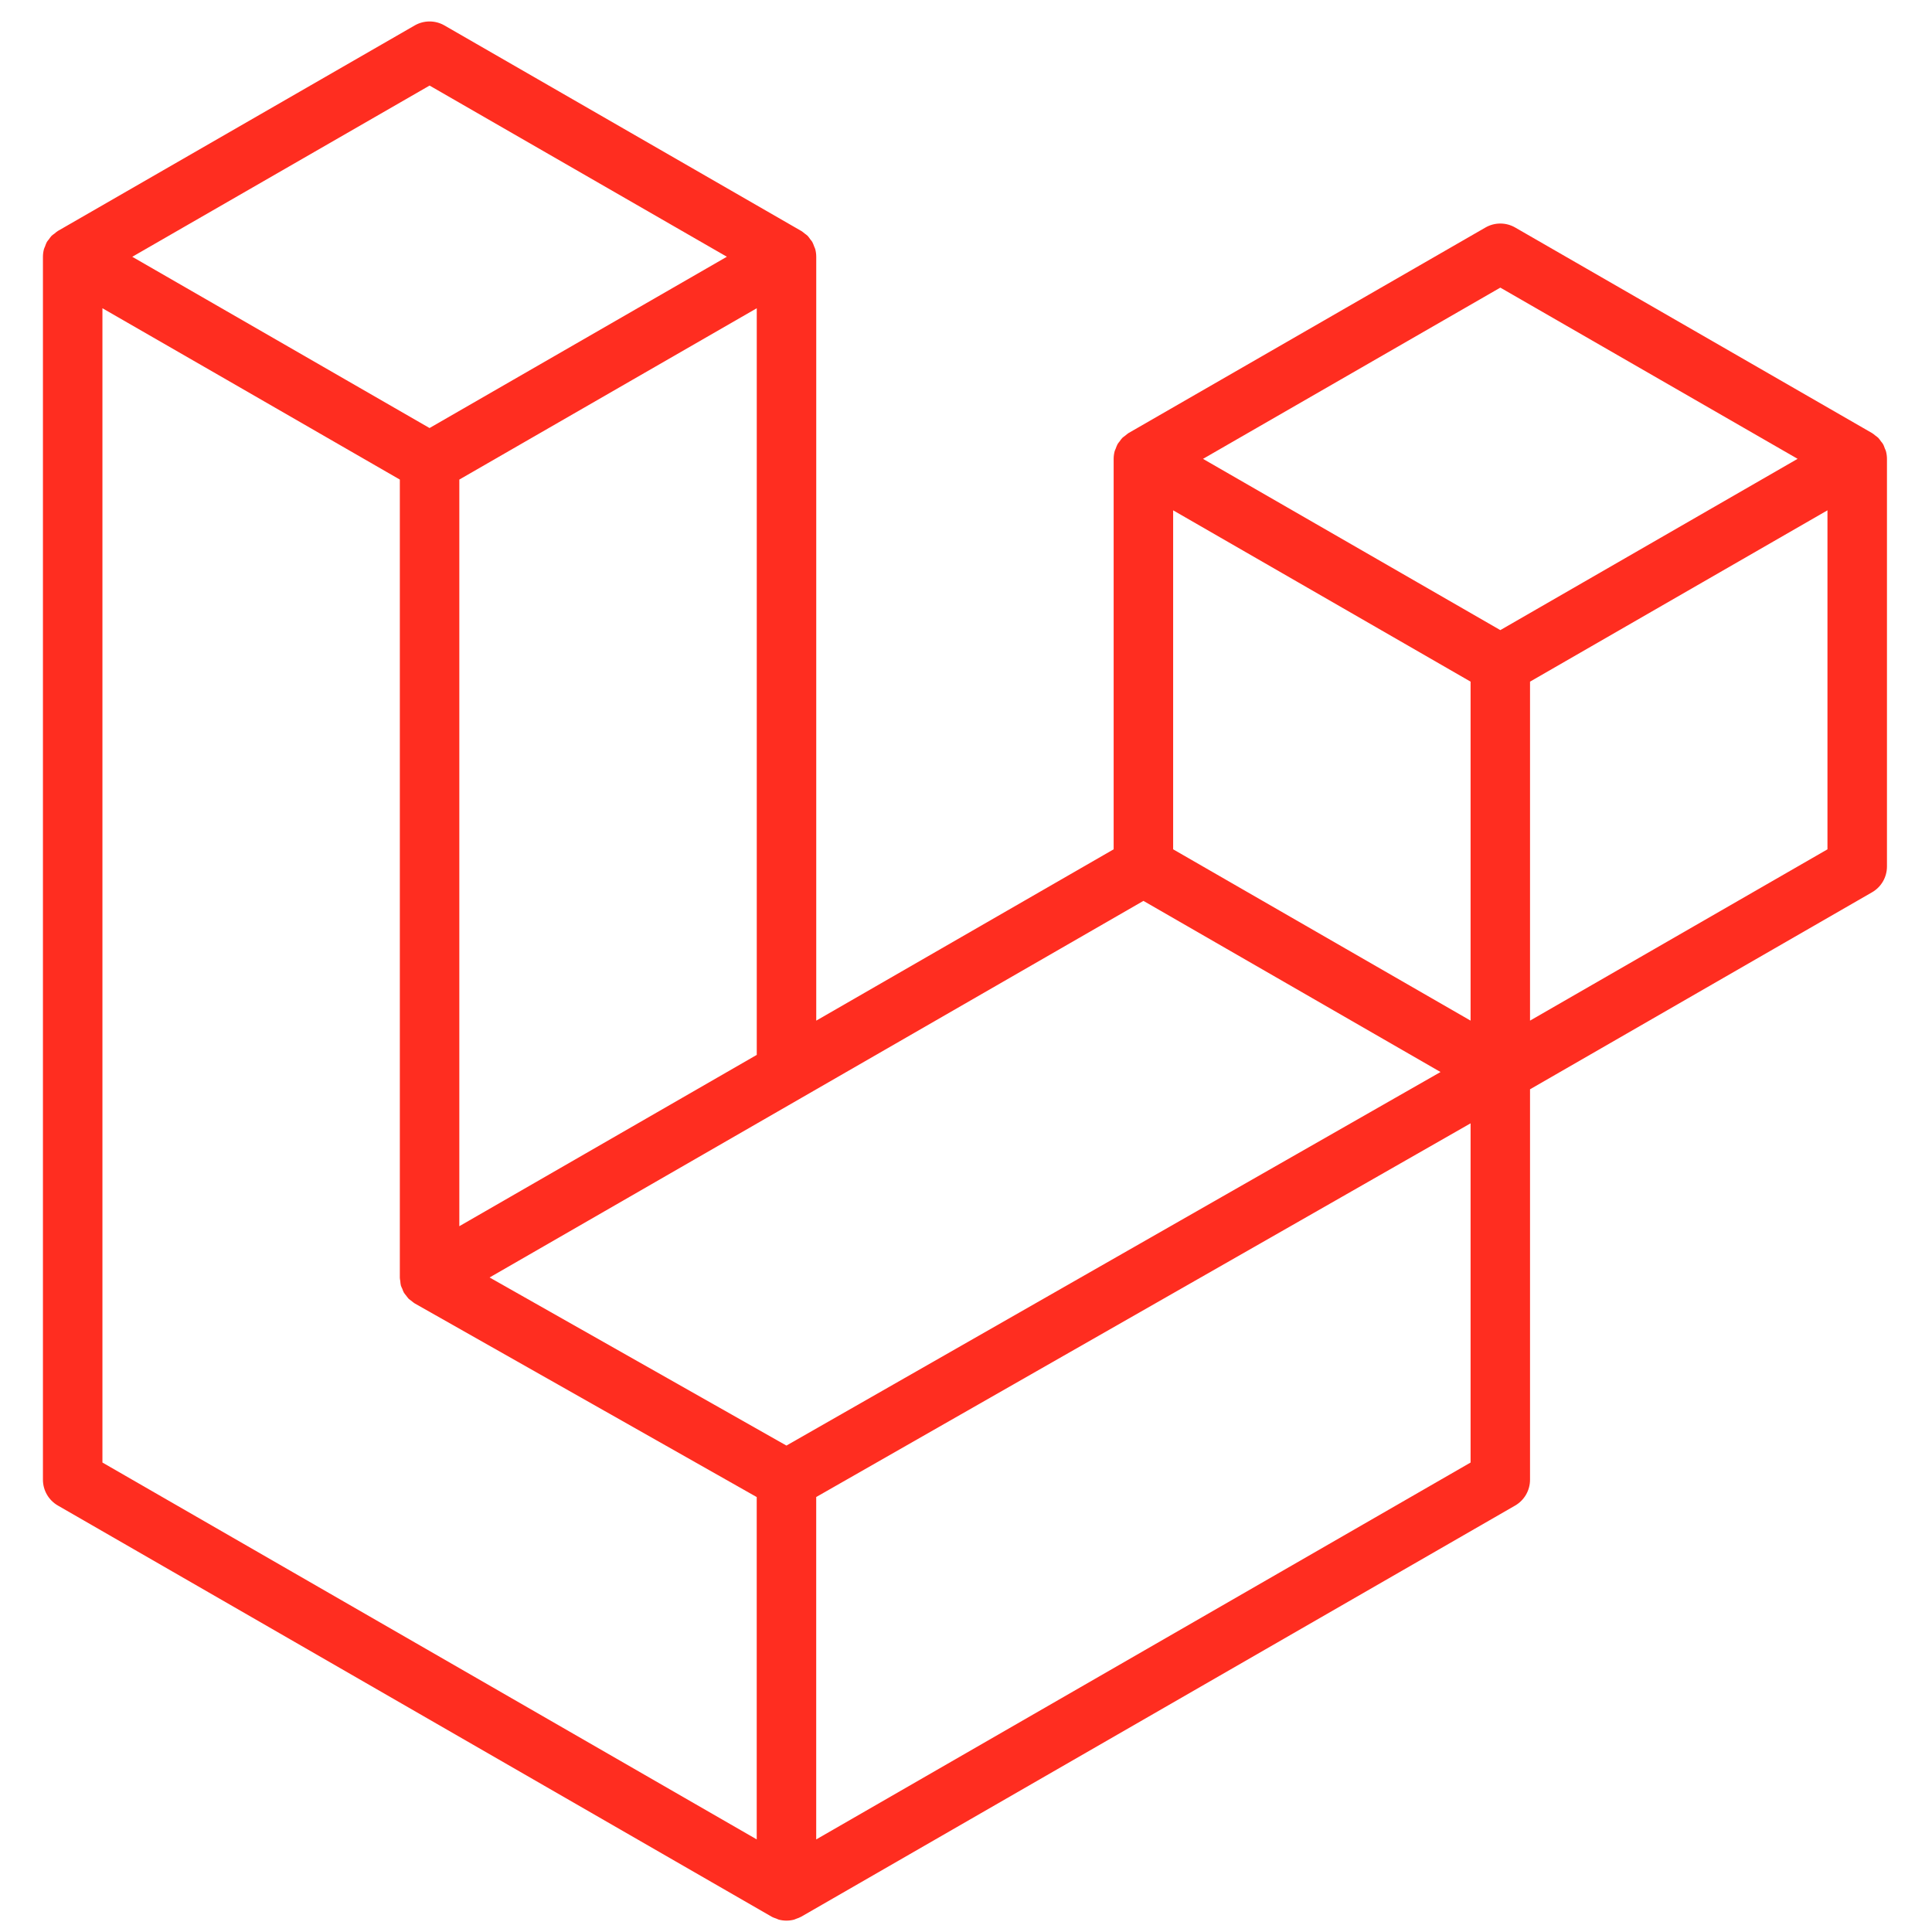
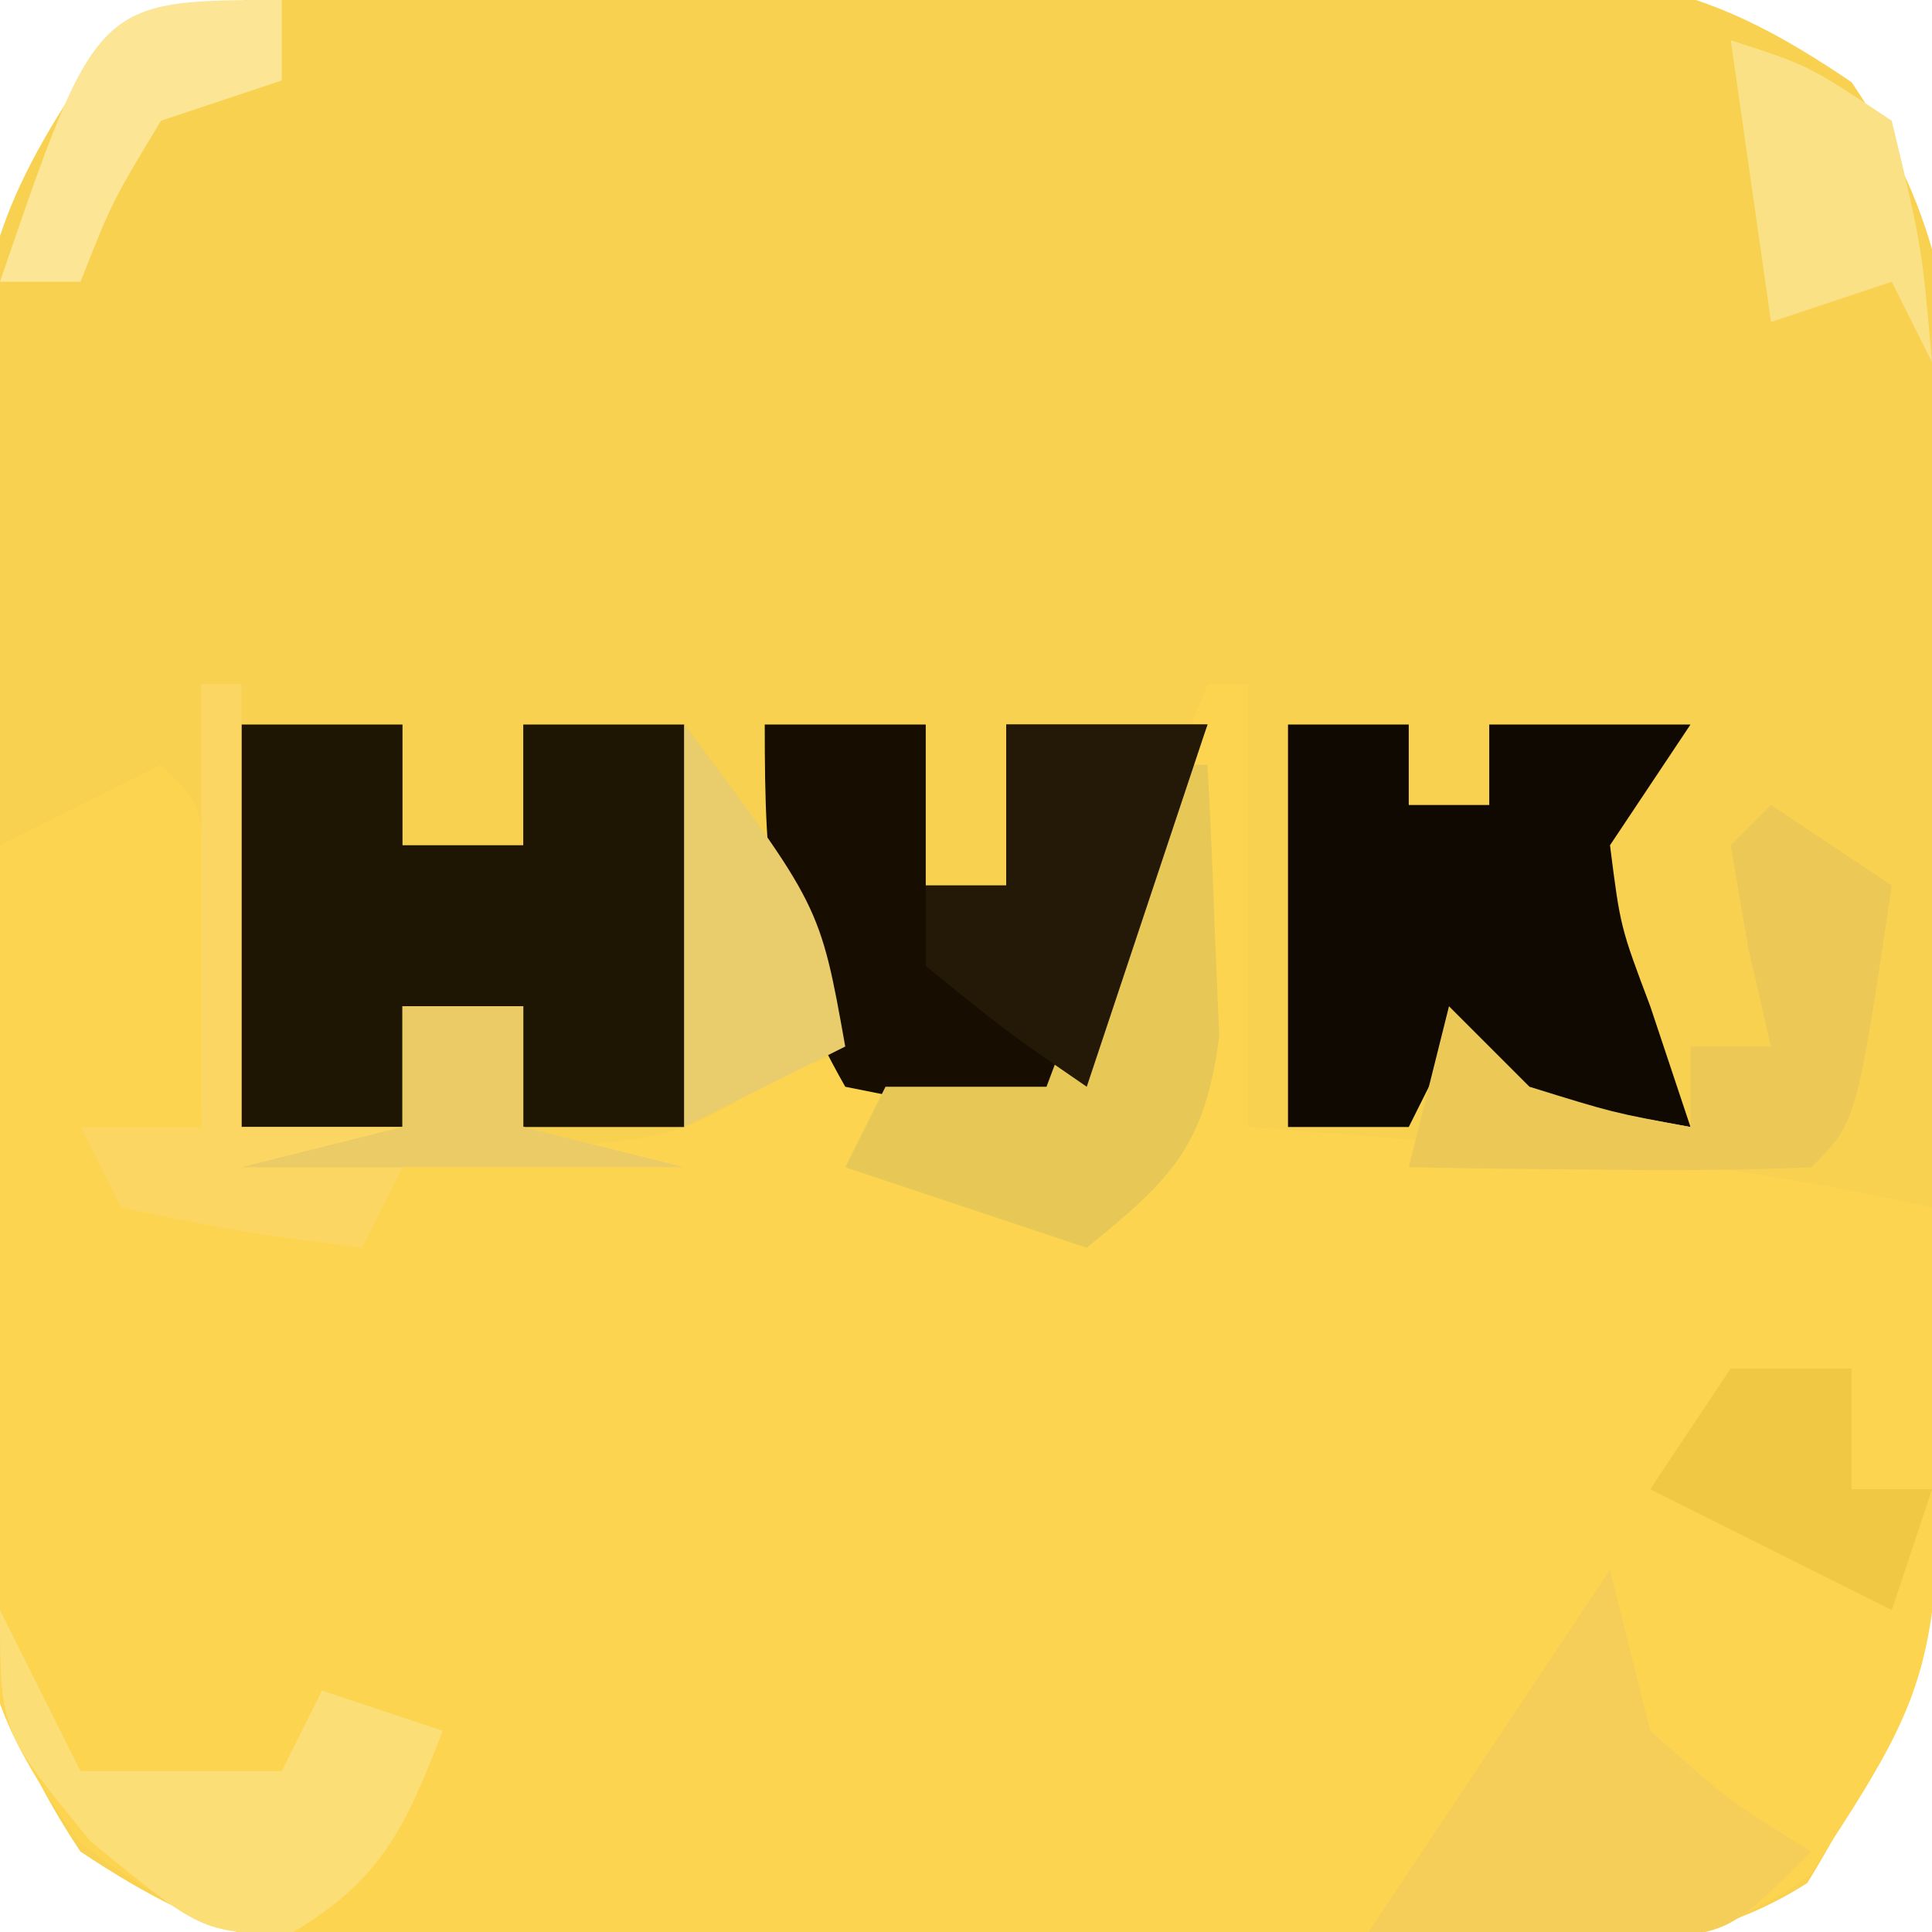
- <svg xmlns="http://www.w3.org/2000/svg" width="166" height="166" viewBox="0 0 166 166" fill="none">
-   <path fill-rule="evenodd" clip-rule="evenodd" d="M162.041 38.759C162.099 38.977 162.129 39.201 162.13 39.426V74.452C162.13 74.902 162.011 75.344 161.786 75.733C161.561 76.122 161.237 76.444 160.847 76.668L131.462 93.594V127.141C131.462 128.054 130.977 128.897 130.186 129.357L68.847 164.683C68.707 164.763 68.554 164.814 68.401 164.868C68.343 164.887 68.289 164.922 68.228 164.938C67.8 165.051 67.349 165.051 66.92 164.938C66.85 164.919 66.786 164.881 66.719 164.855C66.579 164.804 66.432 164.76 66.298 164.683L4.972 129.357C4.583 129.133 4.259 128.81 4.034 128.421C3.808 128.032 3.69 127.591 3.689 127.141L3.689 22.063C3.689 21.834 3.721 21.61 3.779 21.393C3.798 21.32 3.843 21.253 3.868 21.179C3.916 21.045 3.961 20.908 4.031 20.783C4.079 20.7 4.149 20.633 4.206 20.557C4.28 20.454 4.347 20.349 4.433 20.26C4.506 20.186 4.602 20.132 4.685 20.068C4.778 19.992 4.861 19.909 4.966 19.848L35.633 2.185C36.022 1.961 36.462 1.844 36.91 1.844C37.358 1.844 37.798 1.961 38.186 2.185L68.851 19.848H68.857C68.959 19.912 69.045 19.992 69.138 20.065C69.221 20.129 69.313 20.186 69.387 20.257C69.476 20.349 69.54 20.454 69.616 20.557C69.671 20.633 69.744 20.7 69.789 20.783C69.862 20.911 69.904 21.045 69.955 21.179C69.98 21.253 70.025 21.32 70.044 21.396C70.103 21.614 70.133 21.838 70.133 22.063V87.694L95.686 72.974V39.423C95.686 39.2 95.718 38.973 95.775 38.759C95.798 38.683 95.839 38.615 95.865 38.542C95.916 38.408 95.96 38.271 96.031 38.146C96.079 38.063 96.149 37.996 96.203 37.92C96.279 37.818 96.343 37.712 96.433 37.623C96.506 37.549 96.599 37.495 96.681 37.431C96.777 37.355 96.86 37.272 96.962 37.211L127.633 19.548C128.021 19.324 128.461 19.206 128.91 19.206C129.358 19.206 129.798 19.324 130.186 19.548L160.85 37.211C160.959 37.275 161.042 37.355 161.137 37.428C161.217 37.492 161.31 37.549 161.383 37.62C161.473 37.712 161.536 37.818 161.613 37.92C161.67 37.996 161.741 38.063 161.785 38.146C161.859 38.271 161.9 38.408 161.951 38.542C161.98 38.615 162.021 38.683 162.041 38.759ZM157.018 72.974V43.848L146.287 50.028L131.462 58.568V87.694L157.021 72.974H157.018ZM126.354 125.663V96.518L111.771 104.85L70.13 128.626V158.046L126.354 125.663ZM8.801 26.485V125.663L65.018 158.043V128.629L35.649 112L35.64 111.994L35.627 111.988C35.528 111.93 35.445 111.847 35.353 111.777C35.273 111.713 35.18 111.662 35.11 111.592L35.104 111.582C35.021 111.502 34.963 111.403 34.893 111.314C34.829 111.228 34.753 111.154 34.702 111.065L34.699 111.055C34.641 110.96 34.606 110.845 34.565 110.736C34.523 110.64 34.469 110.551 34.443 110.449C34.411 110.328 34.405 110.197 34.392 110.072C34.379 109.976 34.354 109.881 34.354 109.785V109.778V41.205L19.532 32.662L8.801 26.485ZM36.913 7.35L11.364 22.063L36.907 36.777L62.453 22.06L36.907 7.35H36.913ZM50.2 99.174L65.022 90.637V26.485L54.291 32.665L39.466 41.205V105.357L50.2 99.174ZM128.91 24.713L103.363 39.426L128.91 54.14L154.453 39.423L128.91 24.713ZM126.354 58.568L111.529 50.028L100.798 43.848V72.974L115.619 81.511L126.354 87.694V58.568ZM67.571 124.205L105.042 102.803L123.772 92.109L98.245 77.405L68.854 94.334L42.066 109.762L67.571 124.205Z" fill="#FF2D20" />
+ <svg xmlns="http://www.w3.org/2000/svg" version="1.1" width="48" height="48">
+   <path d="M0 0 C0.825 -0.005 1.649 -0.01 2.499 -0.014 C4.237 -0.018 5.975 -0.009 7.713 0.012 C10.367 0.039 13.018 0.012 15.672 -0.02 C17.365 -0.016 19.057 -0.01 20.75 0 C21.935 -0.015 21.935 -0.015 23.143 -0.031 C27.142 0.054 28.988 0.401 32.379 2.708 C34.875 6.405 35.05 9.32 34.934 13.633 C34.93 14.77 34.93 14.77 34.927 15.93 C34.917 17.527 34.895 19.124 34.862 20.72 C34.813 23.156 34.801 25.591 34.795 28.027 C34.781 29.583 34.765 31.139 34.746 32.695 C34.741 33.419 34.735 34.143 34.73 34.89 C34.615 39.801 33.84 43.285 31.277 47.447 C28.108 49.475 24.593 49.132 20.945 49.133 C20.118 49.14 19.291 49.148 18.438 49.156 C16.688 49.167 14.938 49.17 13.188 49.165 C10.516 49.164 7.847 49.206 5.176 49.25 C3.474 49.255 1.772 49.258 0.07 49.258 C-1.124 49.282 -1.124 49.282 -2.342 49.307 C-6.338 49.258 -8.22 48.934 -11.627 46.666 C-14.291 42.664 -14.349 39.75 -14.289 35.039 C-14.294 34.215 -14.299 33.39 -14.304 32.541 C-14.307 30.802 -14.298 29.064 -14.277 27.326 C-14.25 24.672 -14.277 22.022 -14.309 19.367 C-14.305 17.674 -14.299 15.982 -14.289 14.289 C-14.299 13.499 -14.309 12.71 -14.32 11.896 C-14.236 7.926 -13.881 6.047 -11.623 2.667 C-7.623 -0.005 -4.712 -0.06 0 0 Z " fill="#F8D150" transform="translate(13.625,-0.6640625)" />
+   <path d="M0 0 C0.33 0 0.66 0 1 0 C1 3.63 1 7.26 1 11 C1.808 11.061 2.616 11.121 3.449 11.184 C4.518 11.267 5.586 11.351 6.688 11.438 C7.743 11.519 8.799 11.6 9.887 11.684 C12.651 11.965 15.289 12.402 18 13 C18.396 24.34 18.396 24.34 14.953 29.6 C11.805 31.857 8.307 31.468 4.57 31.469 C3.743 31.476 2.916 31.484 2.063 31.492 C0.313 31.503 -1.437 31.505 -3.187 31.501 C-5.859 31.5 -8.528 31.542 -11.199 31.586 C-12.901 31.591 -14.603 31.594 -16.305 31.594 C-17.499 31.618 -17.499 31.618 -18.717 31.643 C-22.857 31.592 -24.569 31.315 -28.013 28.794 C-30.202 25.715 -30.597 24.416 -30.488 20.699 C-30.472 19.723 -30.456 18.746 -30.439 17.74 C-30.398 16.733 -30.356 15.725 -30.312 14.688 C-30.29 13.661 -30.267 12.634 -30.244 11.576 C-30.185 9.049 -30.103 6.525 -30 4 C-28.68 3.34 -27.36 2.68 -26 2 C-25 3 -25 3 -24.902 4.848 C-24.935 6.898 -24.967 8.949 -25 11 C-25.99 11.495 -25.99 11.495 -27 12 C-25.009 12.381 -23.007 12.713 -21 13 C-20.67 12.67 -20.34 12.34 -20 12 C-18.907 11.856 -17.814 11.711 -16.688 11.562 C-13.153 11.23 -13.153 11.23 -10.875 9.875 C-9 9 -9 9 -4 10 C-2.68 6.7 -1.36 3.4 0 0 Z " fill="#FDD450" transform="translate(30,17)" />
+   <path d="M0 0 C1.32 0 2.64 0 4 0 C4 0.99 4 1.98 4 3 C4.99 3 5.98 3 7 3 C7 2.01 7 1.02 7 0 C8.32 0 9.64 0 11 0 C11 3.3 11 6.6 11 10 C9.68 10 8.36 10 7 10 C7 9.01 7 8.02 7 7 C6.01 7 5.02 7 4 7 C4 7.99 4 8.98 4 10 C2.68 10 1.36 10 0 10 C0 6.7 0 3.4 0 0 Z " fill="#1E1503" transform="translate(6,18)" />
+   <path d="M0 0 C0.99 0 1.98 0 3 0 C3 0.66 3 1.32 3 2 C3.66 2 4.32 2 5 2 C5 1.34 5 0.68 5 0 C6.65 0 8.3 0 10 0 C9.01 1.485 9.01 1.485 8 3 C8.257 5.029 8.257 5.029 9 7 C9.33 7.99 9.66 8.98 10 10 C5.125 9.125 5.125 9.125 4 8 C3.67 8.66 3.34 9.32 3 10 C2.01 10 1.02 10 0 10 C0 6.7 0 3.4 0 0 Z " fill="#100901" transform="translate(32,18)" />
+   <path d="M0 0 C1.32 0 2.64 0 4 0 C4 1.32 4 2.64 4 4 C4.66 4 5.32 4 6 4 C6 2.68 6 1.36 6 0 C7.65 0 9.3 0 11 0 C9.68 3.3 8.36 6.6 7 10 C5.35 9.67 3.7 9.34 2 9 C0.14 5.723 0 3.834 0 0 Z " fill="#170D01" transform="translate(19,18)" />
+   <path d="M0 0 C0.33 0 0.66 0 1 0 C1 3.63 1 7.26 1 11 C2.32 11 3.64 11 5 11 C5 10.01 5 9.02 5 8 C5.99 8 6.98 8 8 8 C8 8.99 8 9.98 8 11 C9.32 11.33 10.64 11.66 12 12 C9.69 12 7.38 12 5 12 C4.67 12.66 4.34 13.32 4 14 C1.062 13.625 1.062 13.625 -2 13 C-2.33 12.34 -2.66 11.68 -3 11 C-2.01 11 -1.02 11 0 11 C0 7.37 0 3.74 0 0 Z " fill="#FCD662" transform="translate(5,17)" />
+   <path d="M0 0 C0.33 1.32 0.66 2.64 1 4 C2.977 5.754 2.977 5.754 5 7 C3 9 3 9 0.836 9.195 C-1.443 9.13 -3.721 9.065 -6 9 C-4.02 6.03 -2.04 3.06 0 0 Z " fill="#F5CE5A" transform="translate(40,39)" />
+   <path d="M0 0 C0.99 0.66 1.98 1.32 3 2 C2.125 7.875 2.125 7.875 1 9 C-0.686 9.072 -2.375 9.084 -4.062 9.062 C-4.982 9.053 -5.901 9.044 -6.848 9.035 C-7.558 9.024 -8.268 9.012 -9 9 C-8.67 7.68 -8.34 6.36 -8 5 C-7.34 5.66 -6.68 6.32 -6 7 C-3.931 7.643 -3.931 7.643 -2 8 C-2 7.34 -2 6.68 -2 6 C-1.34 6 -0.68 6 0 6 C-0.278 4.793 -0.278 4.793 -0.562 3.562 C-0.707 2.717 -0.851 1.871 -1 1 C-0.67 0.67 -0.34 0.34 0 0 Z " fill="#ECC856" transform="translate(44,20)" />
+   <path d="M0 0 C0.33 0 0.66 0 1 0 C1.081 1.437 1.139 2.874 1.188 4.312 C1.222 5.113 1.257 5.914 1.293 6.738 C0.938 9.479 0.106 10.292 -2 12 C-3.98 11.34 -5.96 10.68 -8 10 C-7.67 9.34 -7.34 8.68 -7 8 C-5.68 8 -4.36 8 -3 8 C-2.01 5.36 -1.02 2.72 0 0 Z " fill="#E7C857" transform="translate(29,19)" />
+   <path d="M0 0 C0.66 1.32 1.32 2.64 2 4 C3.65 4 5.3 4 7 4 C7.33 3.34 7.66 2.68 8 2 C8.99 2.33 9.98 2.66 11 3 C10.058 5.433 9.47 6.724 7.188 8.062 C5 8 5 8 2.25 5.75 C0 3 0 3 0 0 Z " fill="#FBDE76" transform="translate(0,40)" />
+   <path d="M0 0 C1.65 0 3.3 0 5 0 C4.01 2.97 3.02 5.94 2 9 C-0 7.625 -0 7.625 -2 6 C-2 5.34 -2 4.68 -2 4 C-1.34 4 -0.68 4 0 4 C0 2.68 0 1.36 0 0 Z " fill="#241907" transform="translate(25,18)" />
+   <path d="M0 0 C3.375 4.5 3.375 4.5 4 8 C2.02 8.99 2.02 8.99 0 10 C0 6.7 0 3.4 0 0 Z " fill="#E9CC6C" transform="translate(17,18)" />
+   <path d="M0 0 C1.938 0.625 1.938 0.625 4 2 C4.75 5.125 4.75 5.125 5 8 C4.67 7.34 4.34 6.68 4 6 C3.01 6.33 2.02 6.66 1 7 C0.67 4.69 0.34 2.38 0 0 Z " fill="#FAE185" transform="translate(43,1)" />
+   <path d="M0 0 C0.99 0 1.98 0 3 0 C3 0.99 3 1.98 3 3 C3.66 3 4.32 3 5 3 C4.67 3.99 4.34 4.98 4 6 C2.02 5.01 0.04 4.02 -2 3 C-1.34 2.01 -0.68 1.02 0 0 Z " fill="#F0C843" transform="translate(43,34)" />
+   <path d="M0 0 C0.99 0 1.98 0 3 0 C3 0.99 3 1.98 3 3 C4.32 3.33 5.64 3.66 7 4 C3.37 4 -0.26 4 -4 4 C-2.68 3.67 -1.36 3.34 0 3 C0 2.01 0 1.02 0 0 Z " fill="#EACB65" transform="translate(10,25)" />
+   <path d="M0 0 C0 0.66 0 1.32 0 2 C-0.99 2.33 -1.98 2.66 -3 3 C-4.209 5 -4.209 5 -5 7 C-5.66 7 -6.32 7 -7 7 C-4.605 0 -4.605 0 0 0 Z " fill="#FCE695" transform="translate(7,0)" />
</svg>
